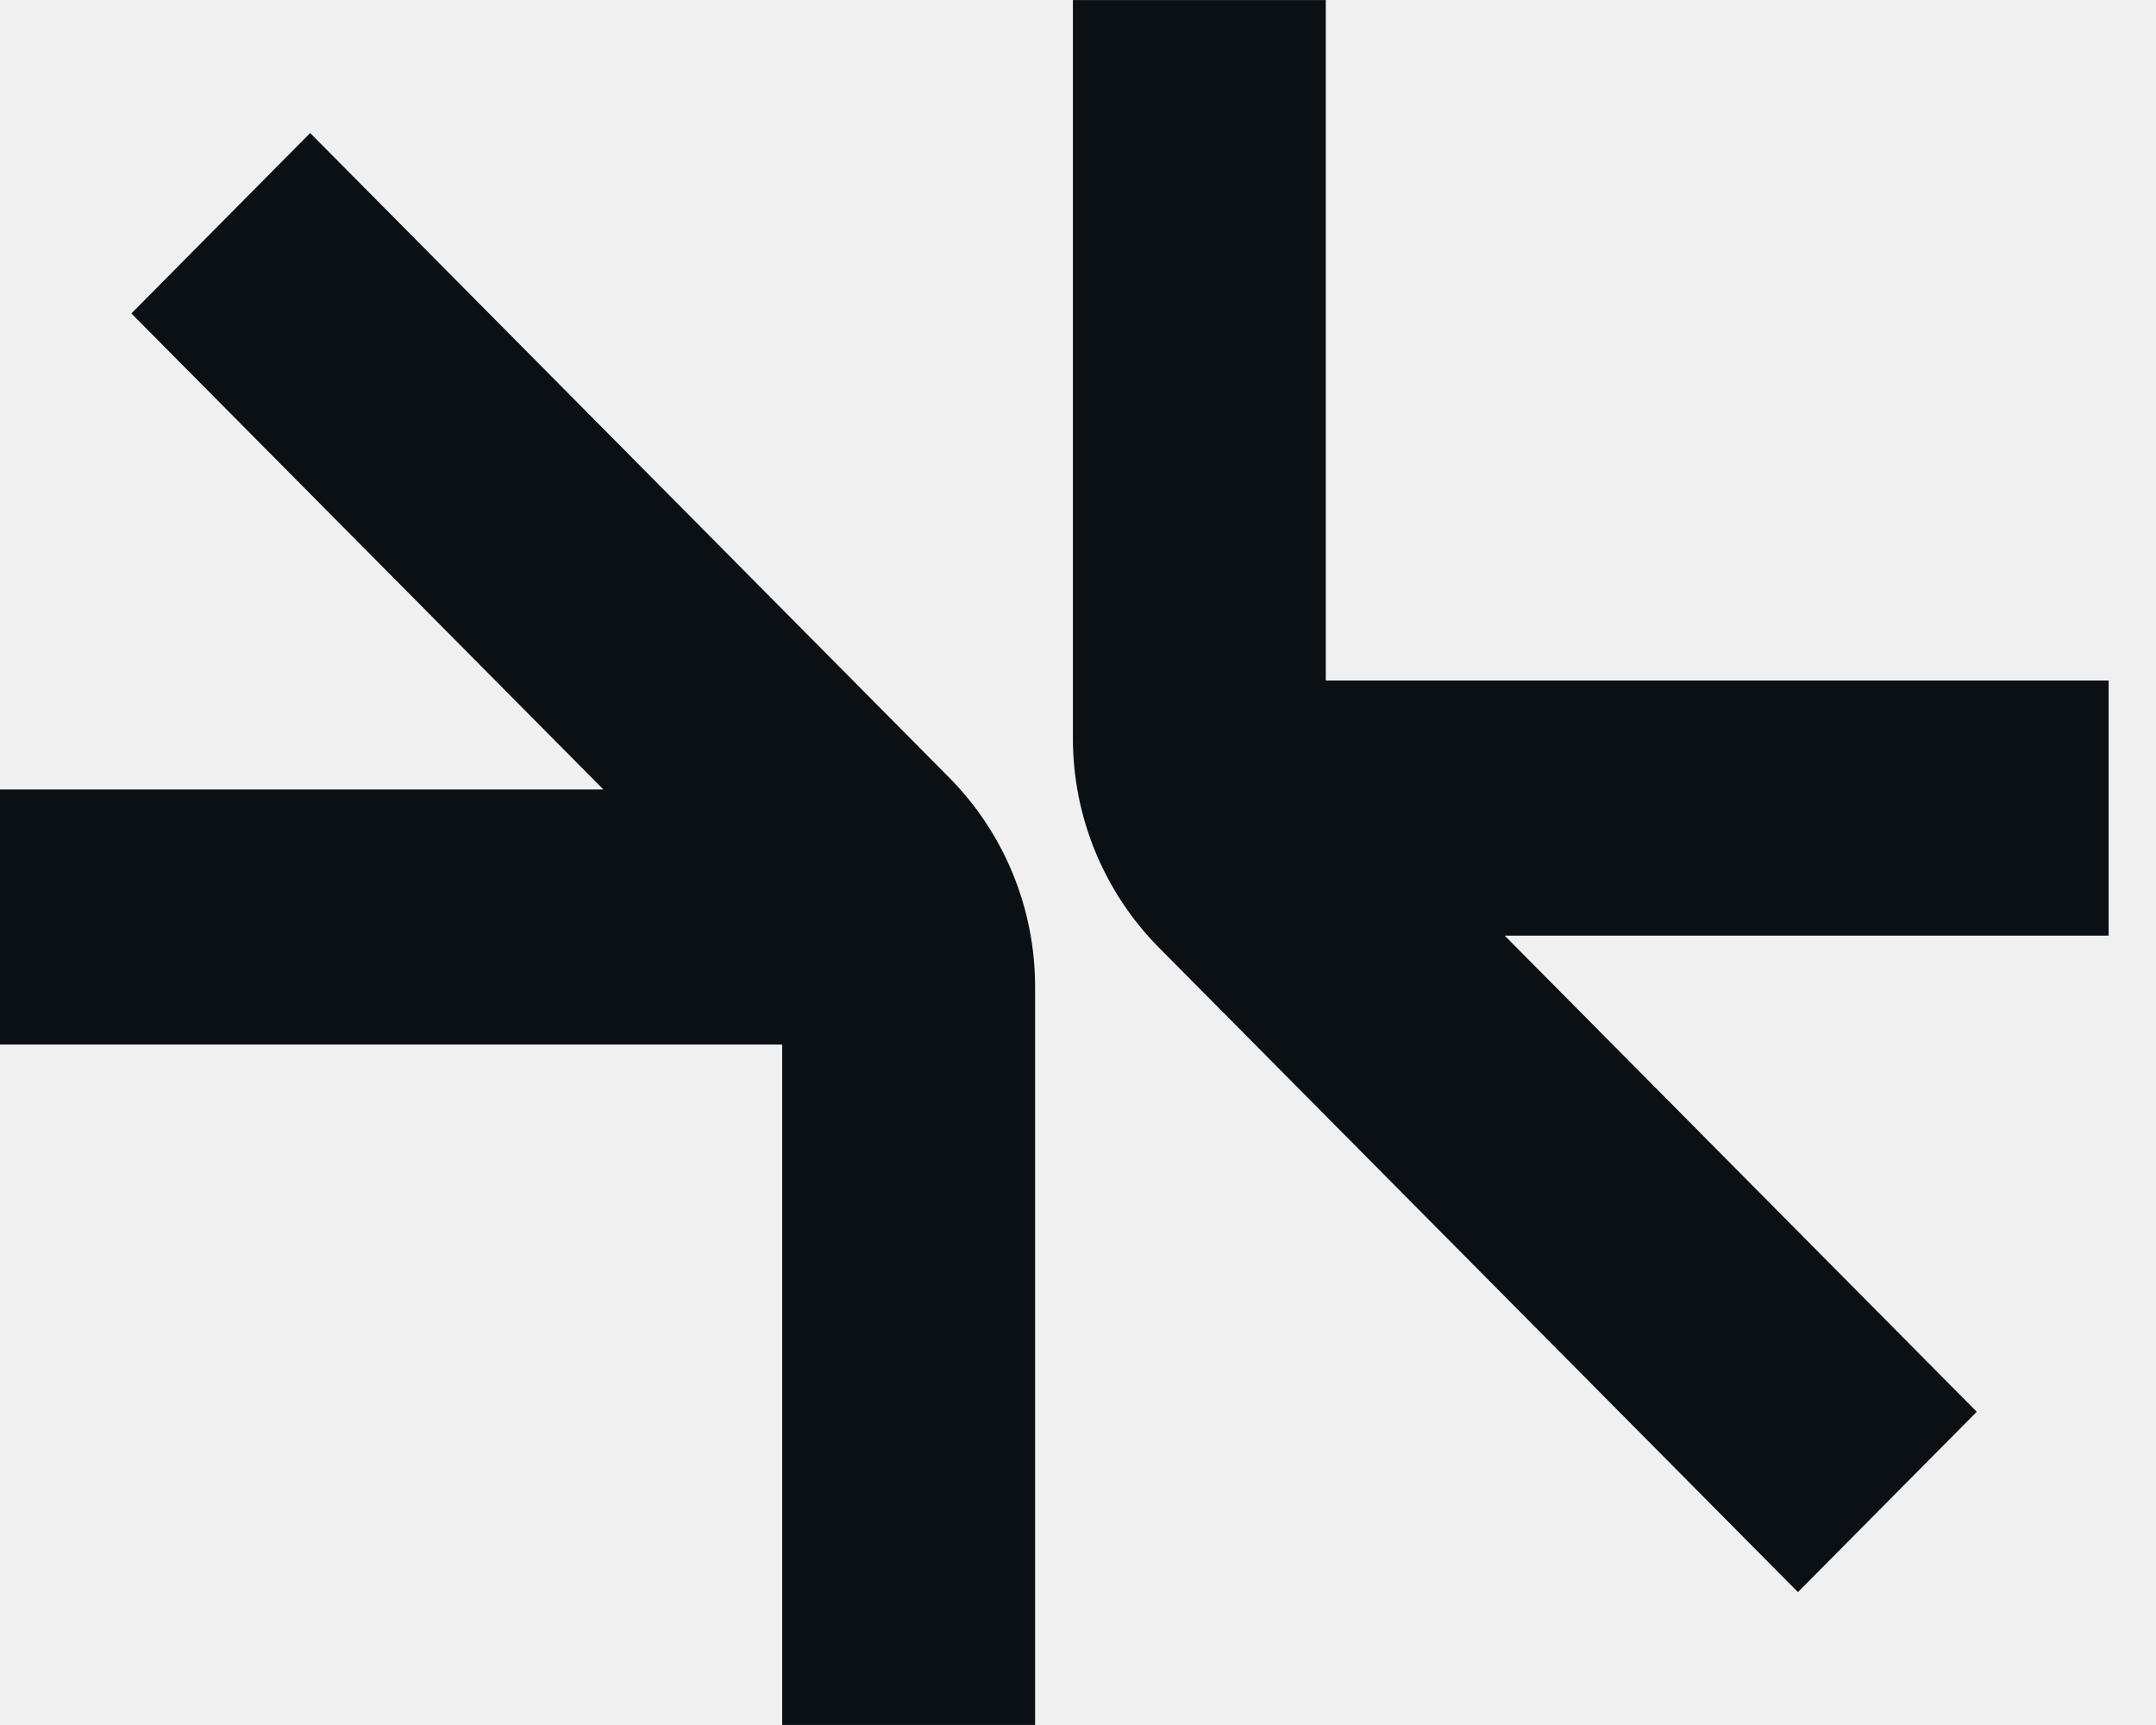
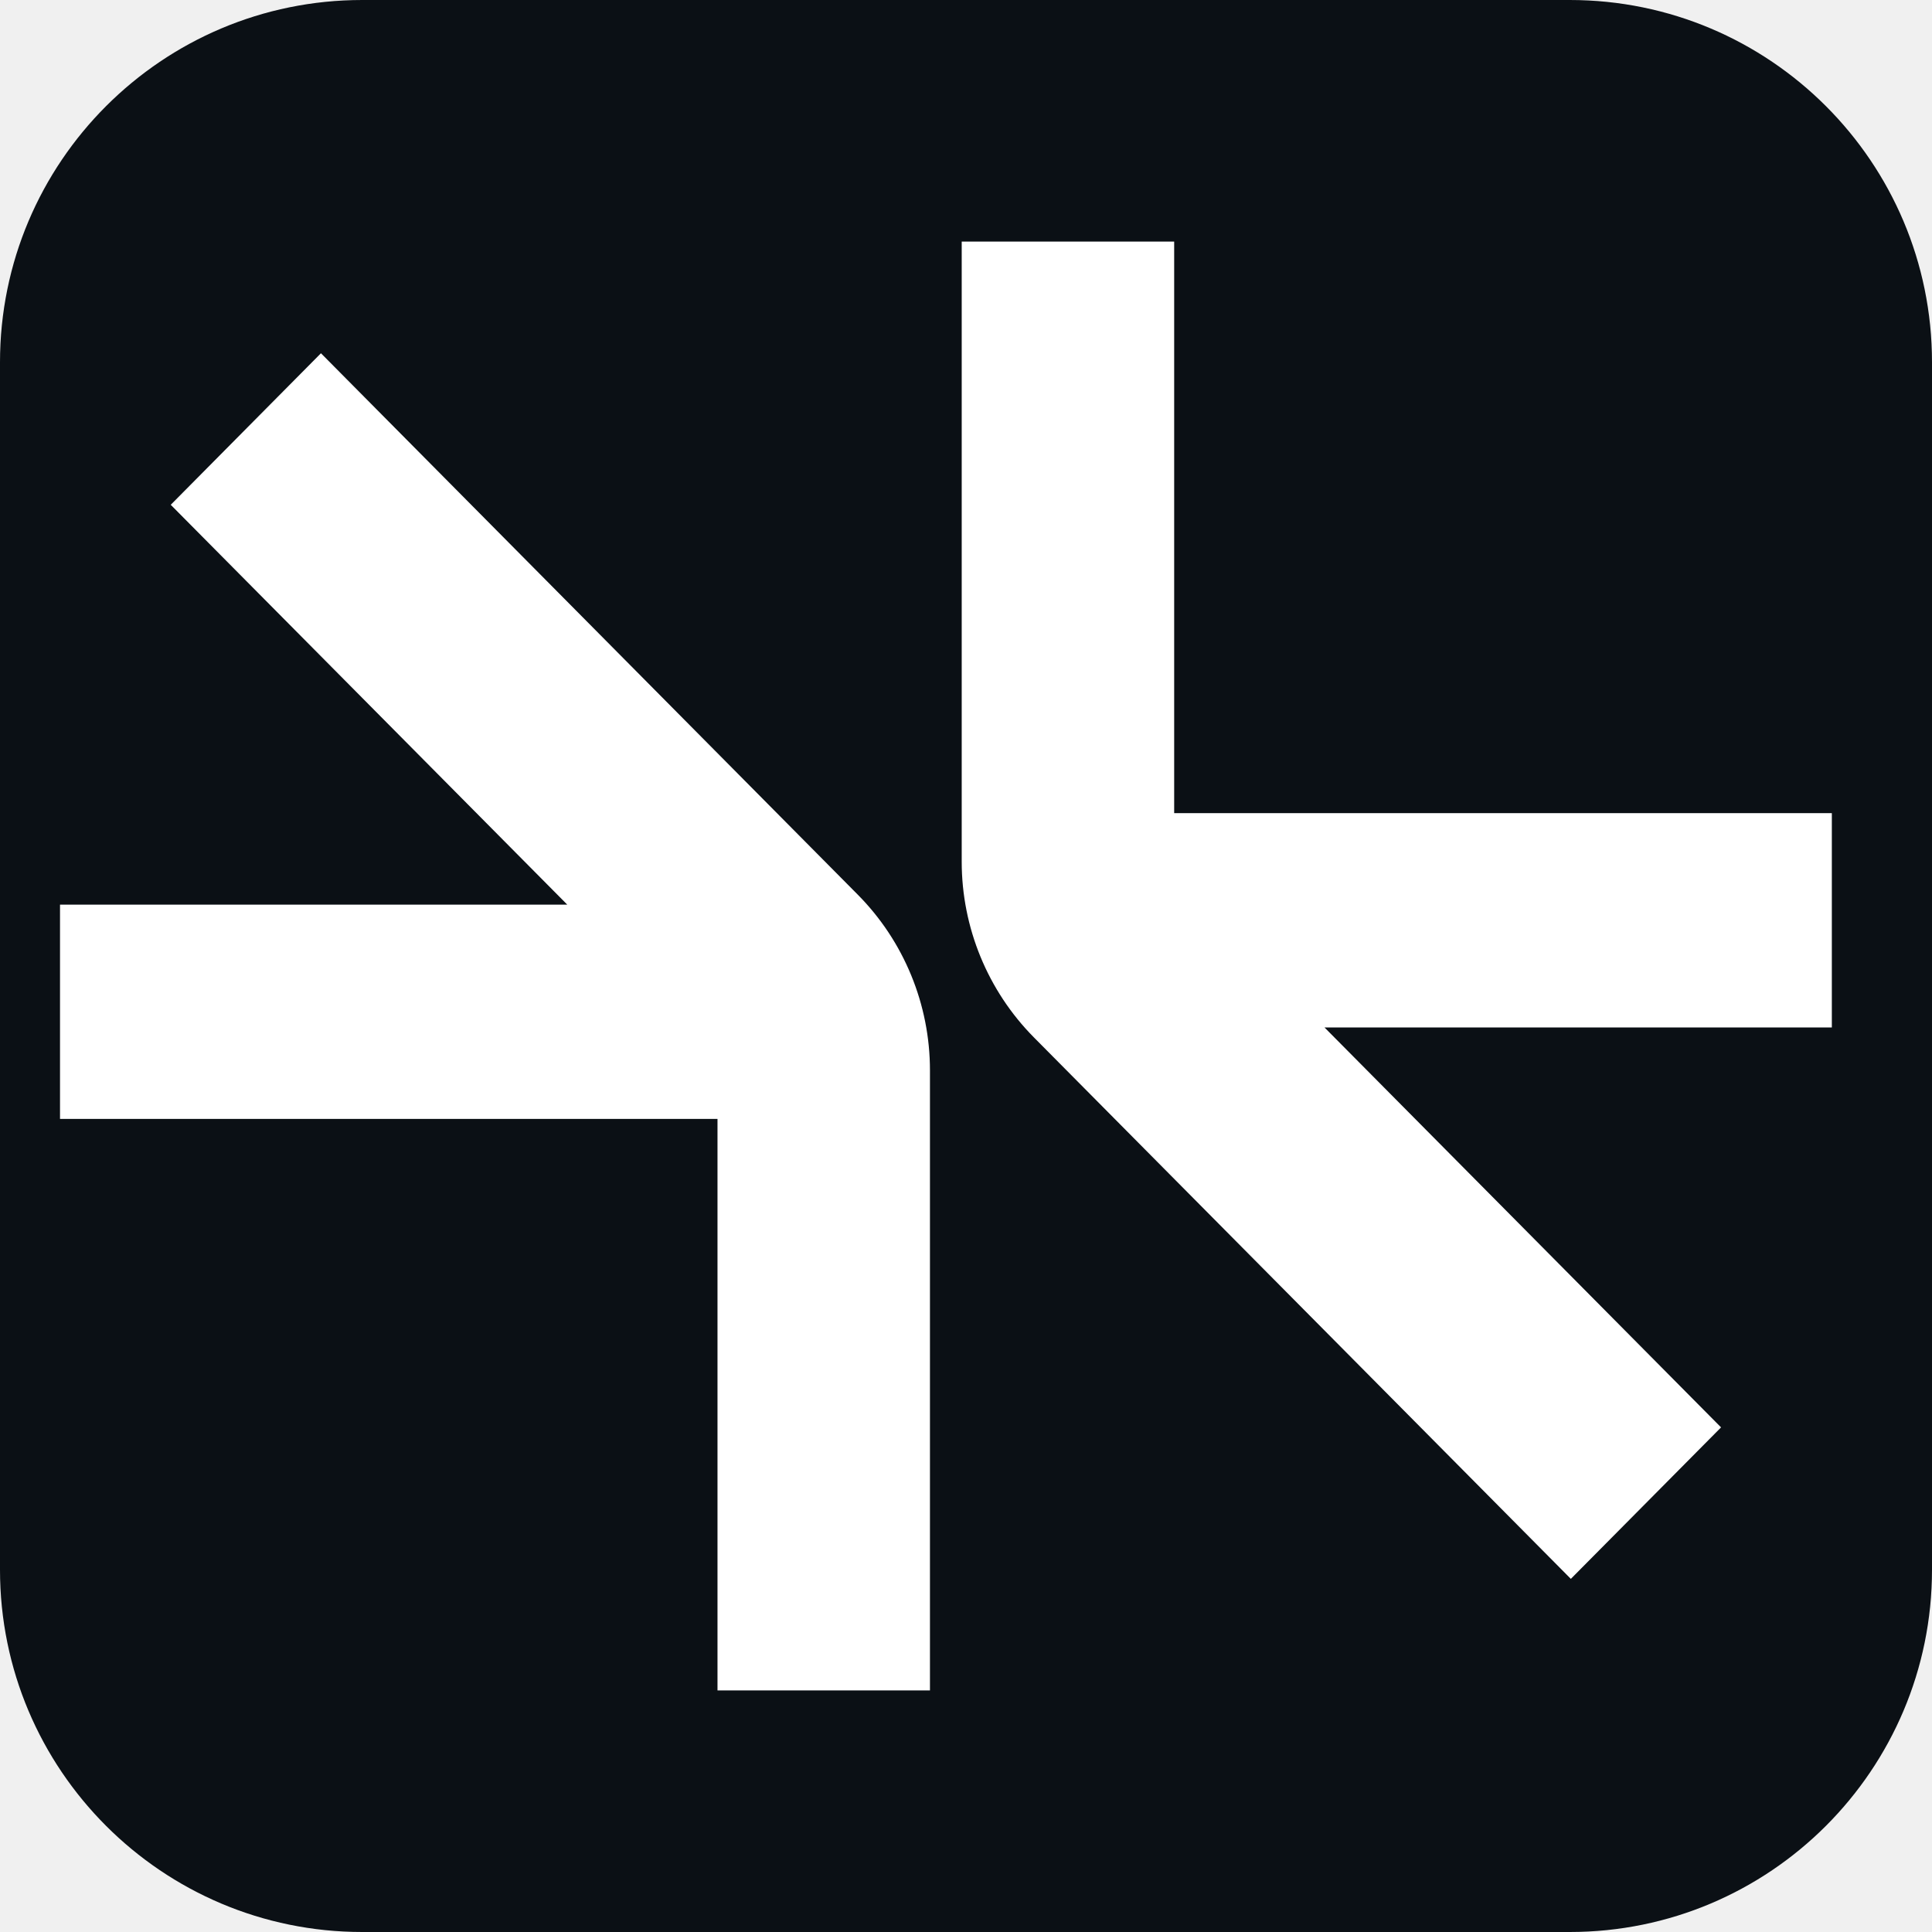
- <svg xmlns="http://www.w3.org/2000/svg" viewBox="0 0 30 24" fill="none">
-   <path d="M29.339 9.468H18.448V0.001H14.929V10.273C14.929 11.363 15.36 12.411 16.125 13.183L25.018 22.151L27.506 19.642L20.938 13.018H29.341V9.47L29.339 9.468Z" fill="#0B1015" />
-   <path d="M1.828 4.361L8.396 10.984H-0.006V14.533H10.884V23.999H14.403V13.728C14.403 12.637 13.972 11.589 13.207 10.818L4.316 1.851L1.828 4.361Z" fill="#0B1015" />
+ <svg xmlns="http://www.w3.org/2000/svg" viewBox="0 0 32 32" width="32" height="32" fill="none">
+   <rect width="32" height="32" rx="6" fill="#0B1015" />
+   <g transform="translate(1, 4)">
+     <path d="M29.339 9.468H18.448V0.001H14.929V10.273C14.929 11.363 15.36 12.411 16.125 13.183L25.018 22.151L27.506 19.642L20.938 13.018H29.341V9.47L29.339 9.468Z" fill="#FFFFFF" />
+     <path d="M1.828 4.361L8.396 10.984H-0.006V14.533H10.884V23.999H14.403V13.728C14.403 12.637 13.972 11.589 13.207 10.818L4.316 1.851L1.828 4.361Z" fill="#FFFFFF" />
+   </g>
</svg>
